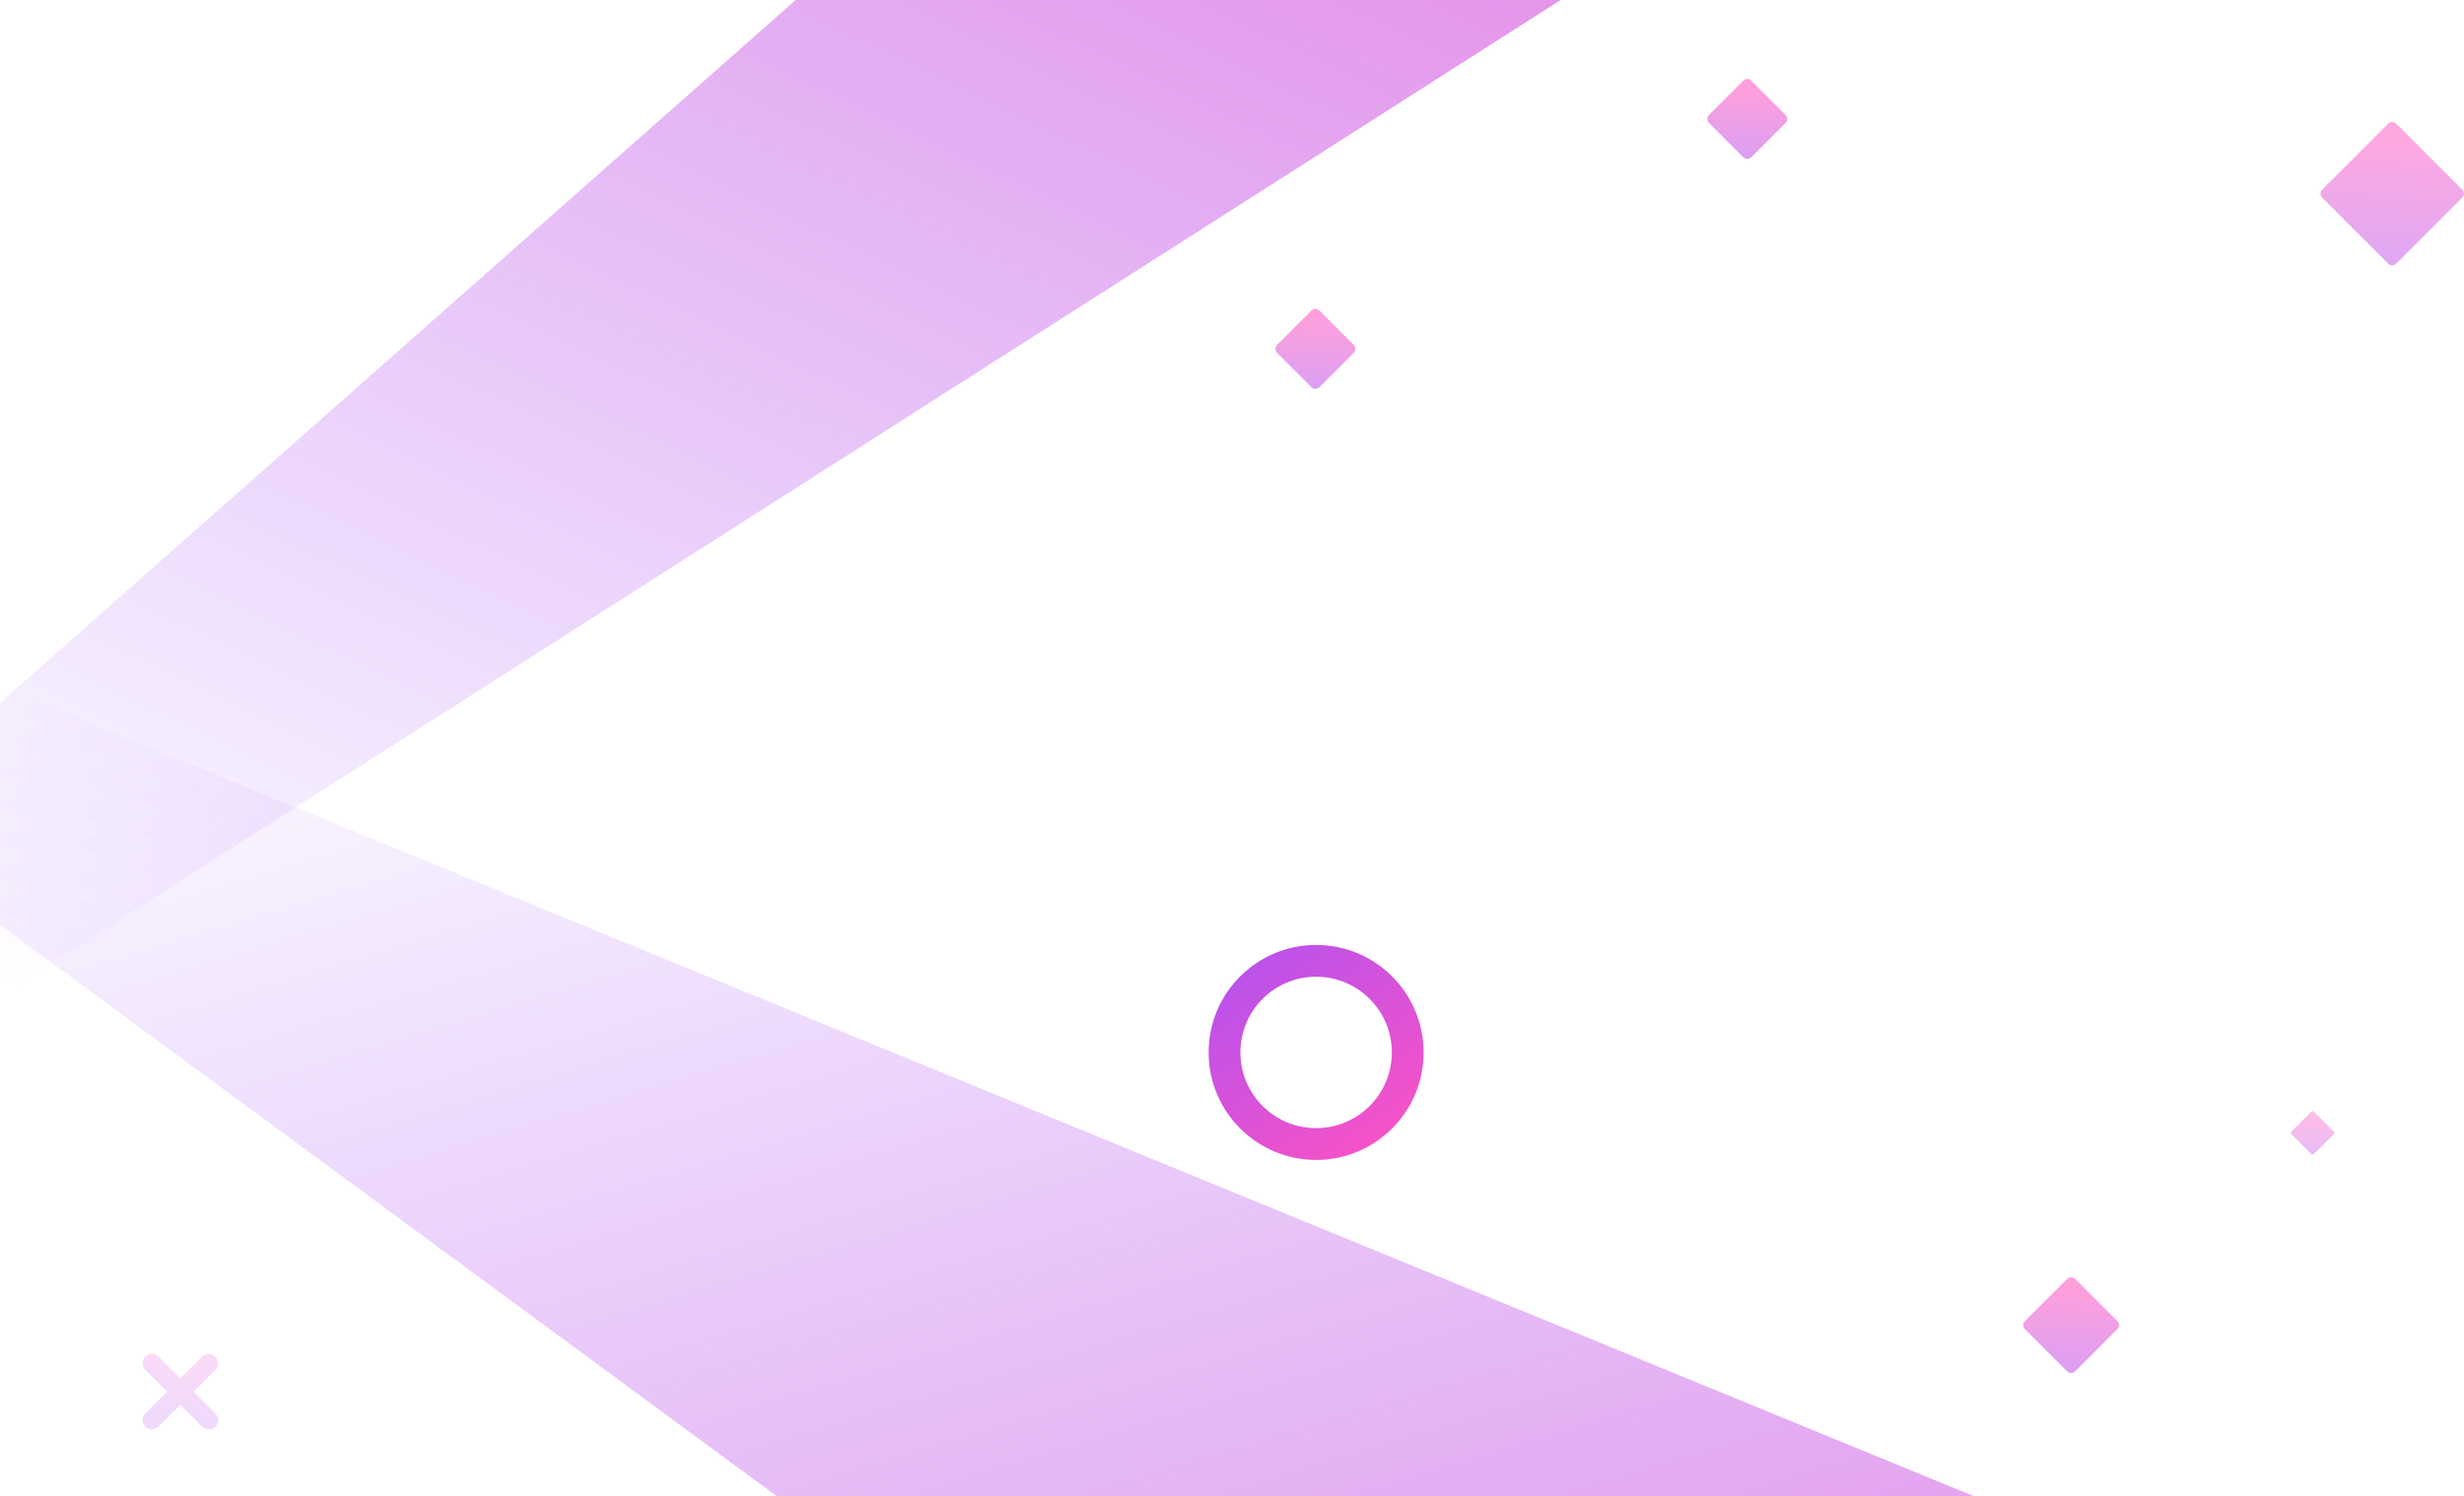
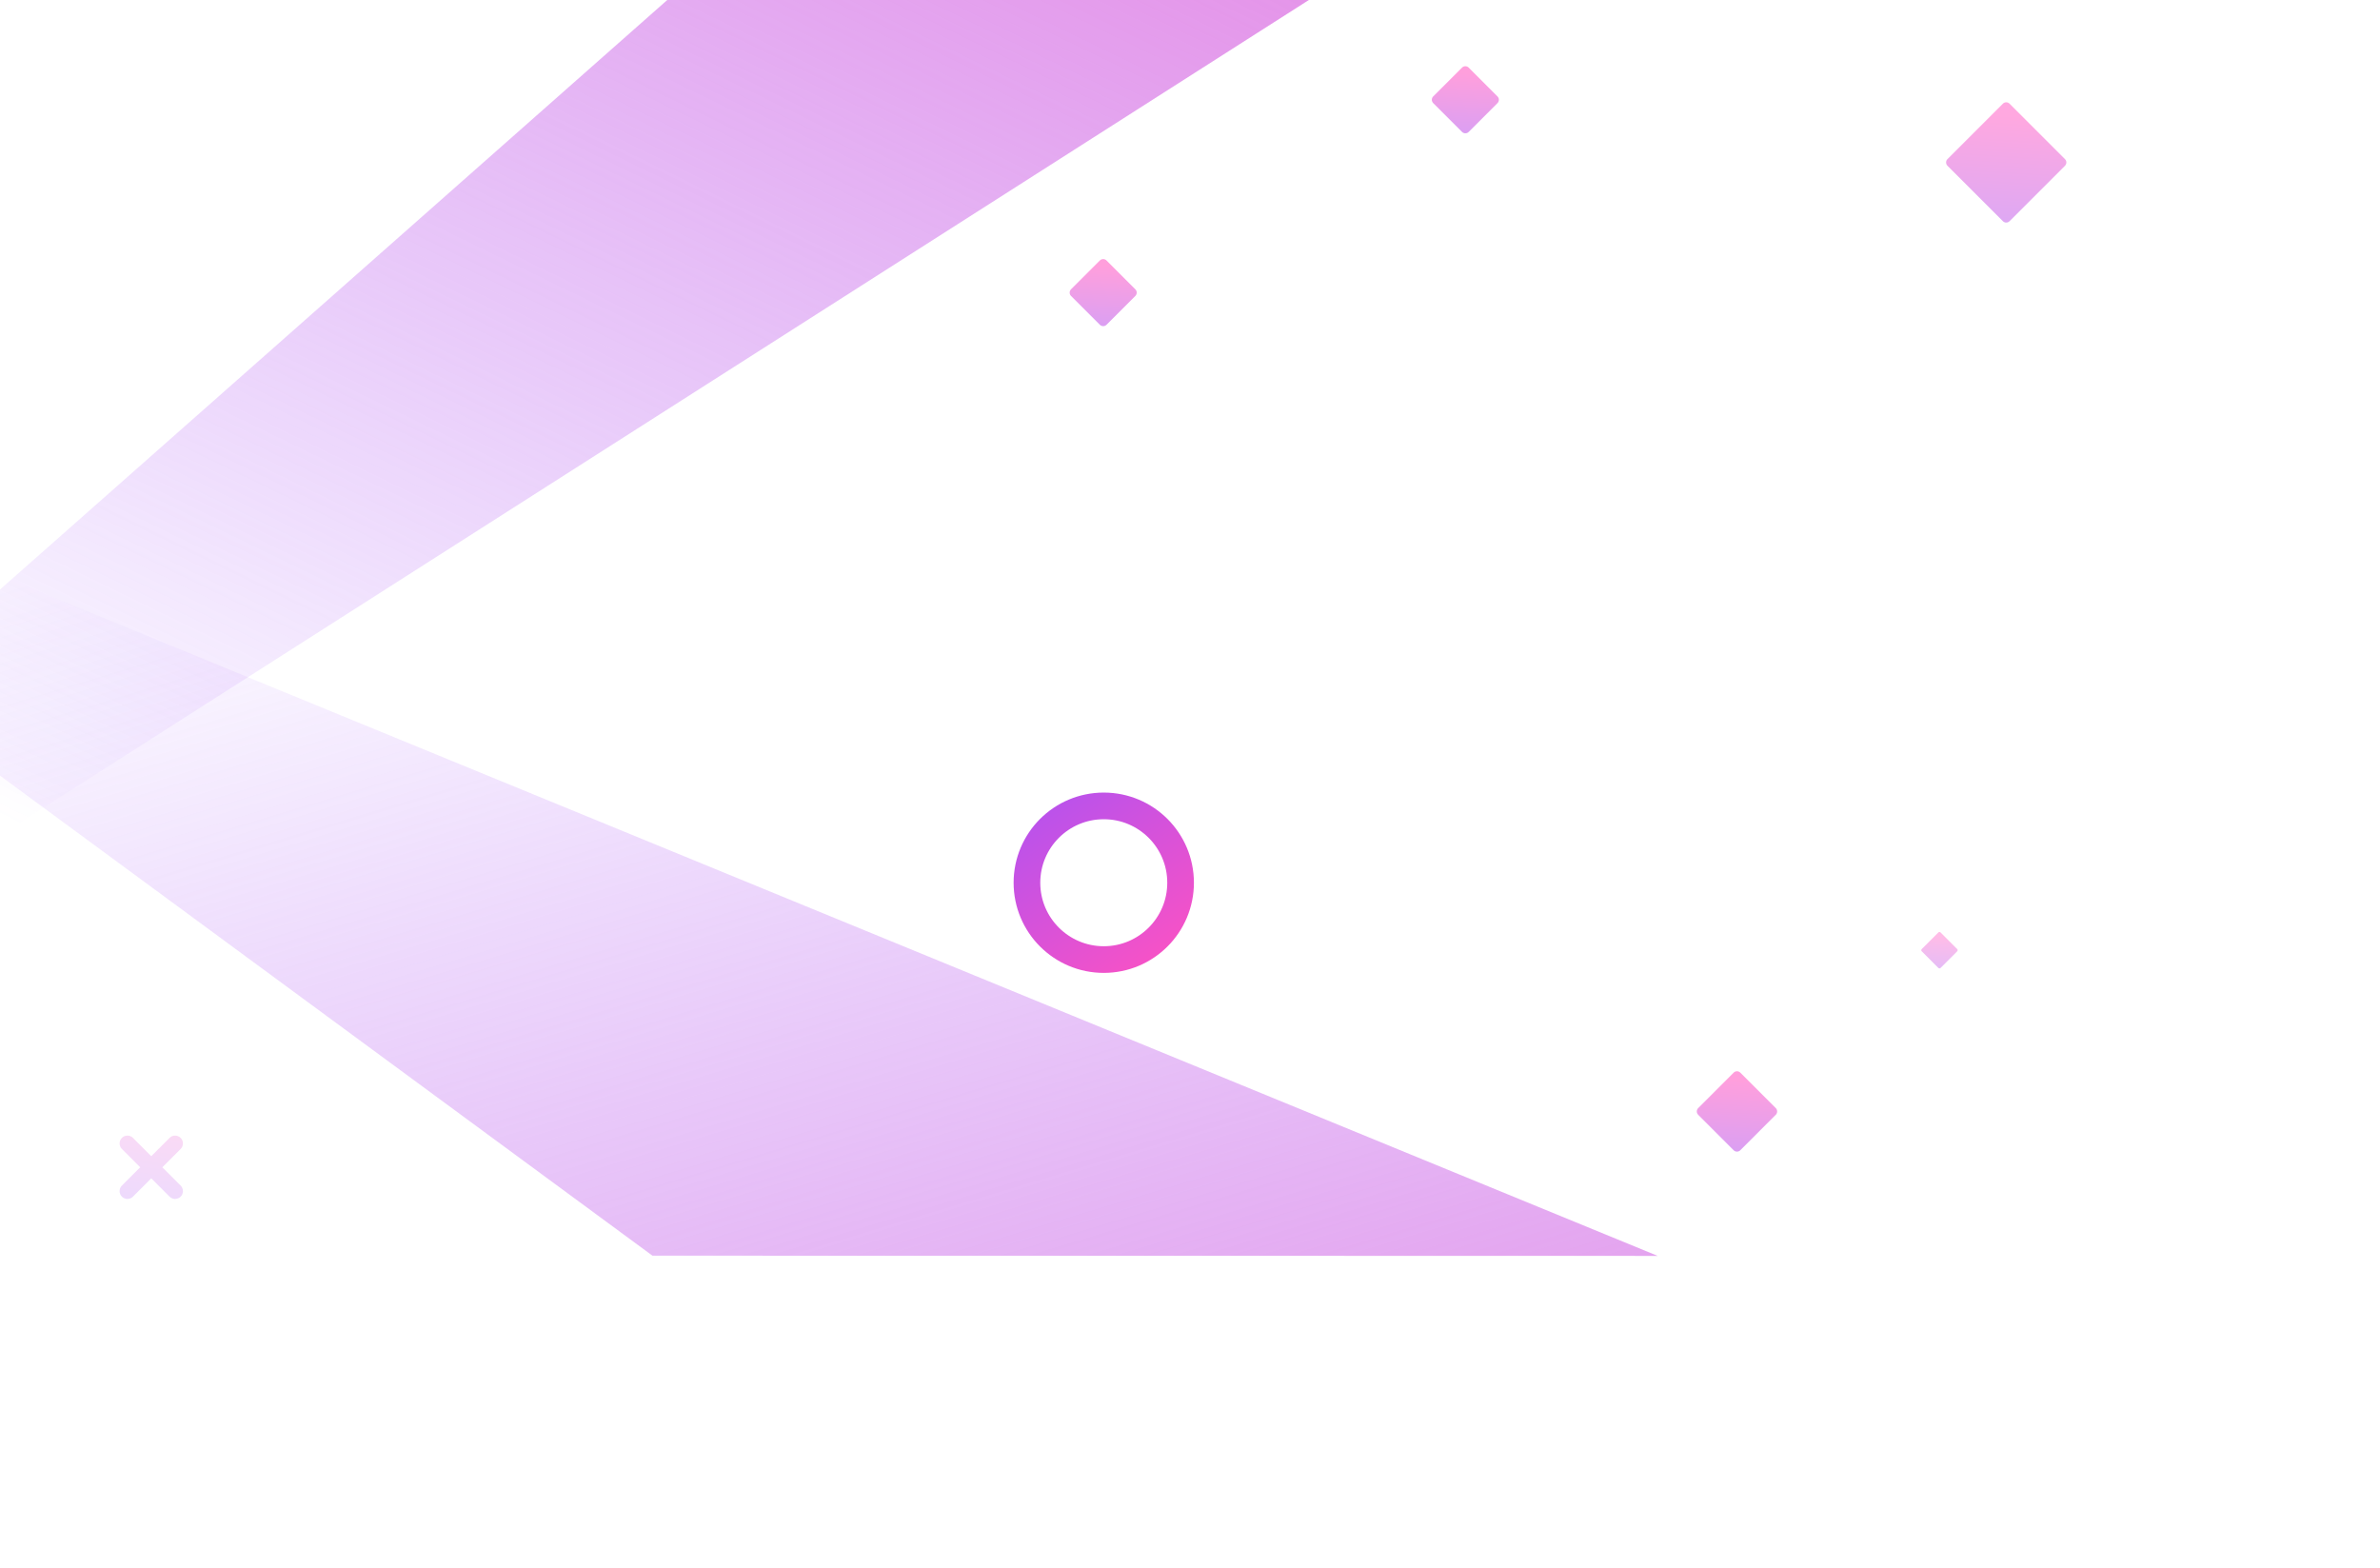
- <svg xmlns="http://www.w3.org/2000/svg" width="1318" height="800">
+ <svg xmlns="http://www.w3.org/2000/svg" width="1518" height="1000">
  <defs>
    <linearGradient x1="-45.25%" y1="-88.077%" x2="97.789%" y2="100%" id="a">
      <stop stop-color="#FF52C1" offset="0%" />
      <stop stop-color="#F952C5" offset="4.09%" />
      <stop stop-color="#9952FF" stop-opacity="0" offset="100%" />
    </linearGradient>
    <linearGradient x1="-64.06%" y1="-121.906%" x2="97.789%" y2="100%" id="b">
      <stop stop-color="#FF52C1" offset="0%" />
      <stop stop-color="#F952C5" offset="4.09%" />
      <stop stop-color="#9952FF" stop-opacity="0" offset="100%" />
    </linearGradient>
    <linearGradient x1="100%" y1="111.373%" x2="-24.893%" y2="-55.159%" id="c">
      <stop stop-color="#FF52C1" offset="0%" />
      <stop stop-color="#9952FF" offset="100%" />
    </linearGradient>
    <linearGradient x1="21.681%" y1="5.006%" x2="145.861%" y2="145.591%" id="d">
      <stop stop-color="#FF52C1" offset="0%" />
      <stop stop-color="#9952FF" offset="100%" />
    </linearGradient>
    <linearGradient x1="6.375%" y1="-15.195%" x2="91.754%" y2="105.701%" id="e">
      <stop stop-color="#FF52C1" offset="0%" />
      <stop stop-color="#9952FF" offset="100%" />
    </linearGradient>
  </defs>
  <g fill="none" fill-rule="evenodd">
    <path fill="url(#a)" transform="matrix(-1 0 0 1 834.817 0)" d="M0 0h409.224l425.593 376v156.83z" />
    <path fill="url(#b)" transform="rotate(180 528.65 584)" d="M0 367l641.153.138L1057.3 673.299V801z" />
    <circle stroke="url(#c)" stroke-width="17" cx="704" cy="563" r="49" />
    <rect fill="url(#d)" opacity=".558" transform="rotate(45 1107.87 708.87)" x="1088.87" y="689.87" width="38" height="38" rx="3" />
    <rect fill="url(#d)" opacity=".503" transform="rotate(45 1279.598 103.598)" x="1251.598" y="75.598" width="56" height="56" rx="3" />
    <rect fill="url(#d)" opacity=".558" transform="rotate(45 934.627 63.627)" x="918.627" y="47.627" width="32" height="32" rx="3" />
    <rect fill="url(#d)" opacity=".558" transform="rotate(45 703.627 186.627)" x="687.627" y="170.627" width="32" height="32" rx="3" />
    <rect fill="url(#d)" opacity=".387" transform="rotate(45 1237.02 606.02)" x="1228.521" y="597.521" width="17" height="17" rx="1" />
    <path d="M91.477 739.477v-16.5a5 5 0 0 1 10 0v16.5h16.5a5 5 0 0 1 0 10h-16.5v16.5a5 5 0 1 1-10 0v-16.5h-16.5a5 5 0 1 1 0-10h16.5z" fill="url(#e)" opacity=".211" transform="rotate(45 96.477 744.477)" />
  </g>
</svg>
